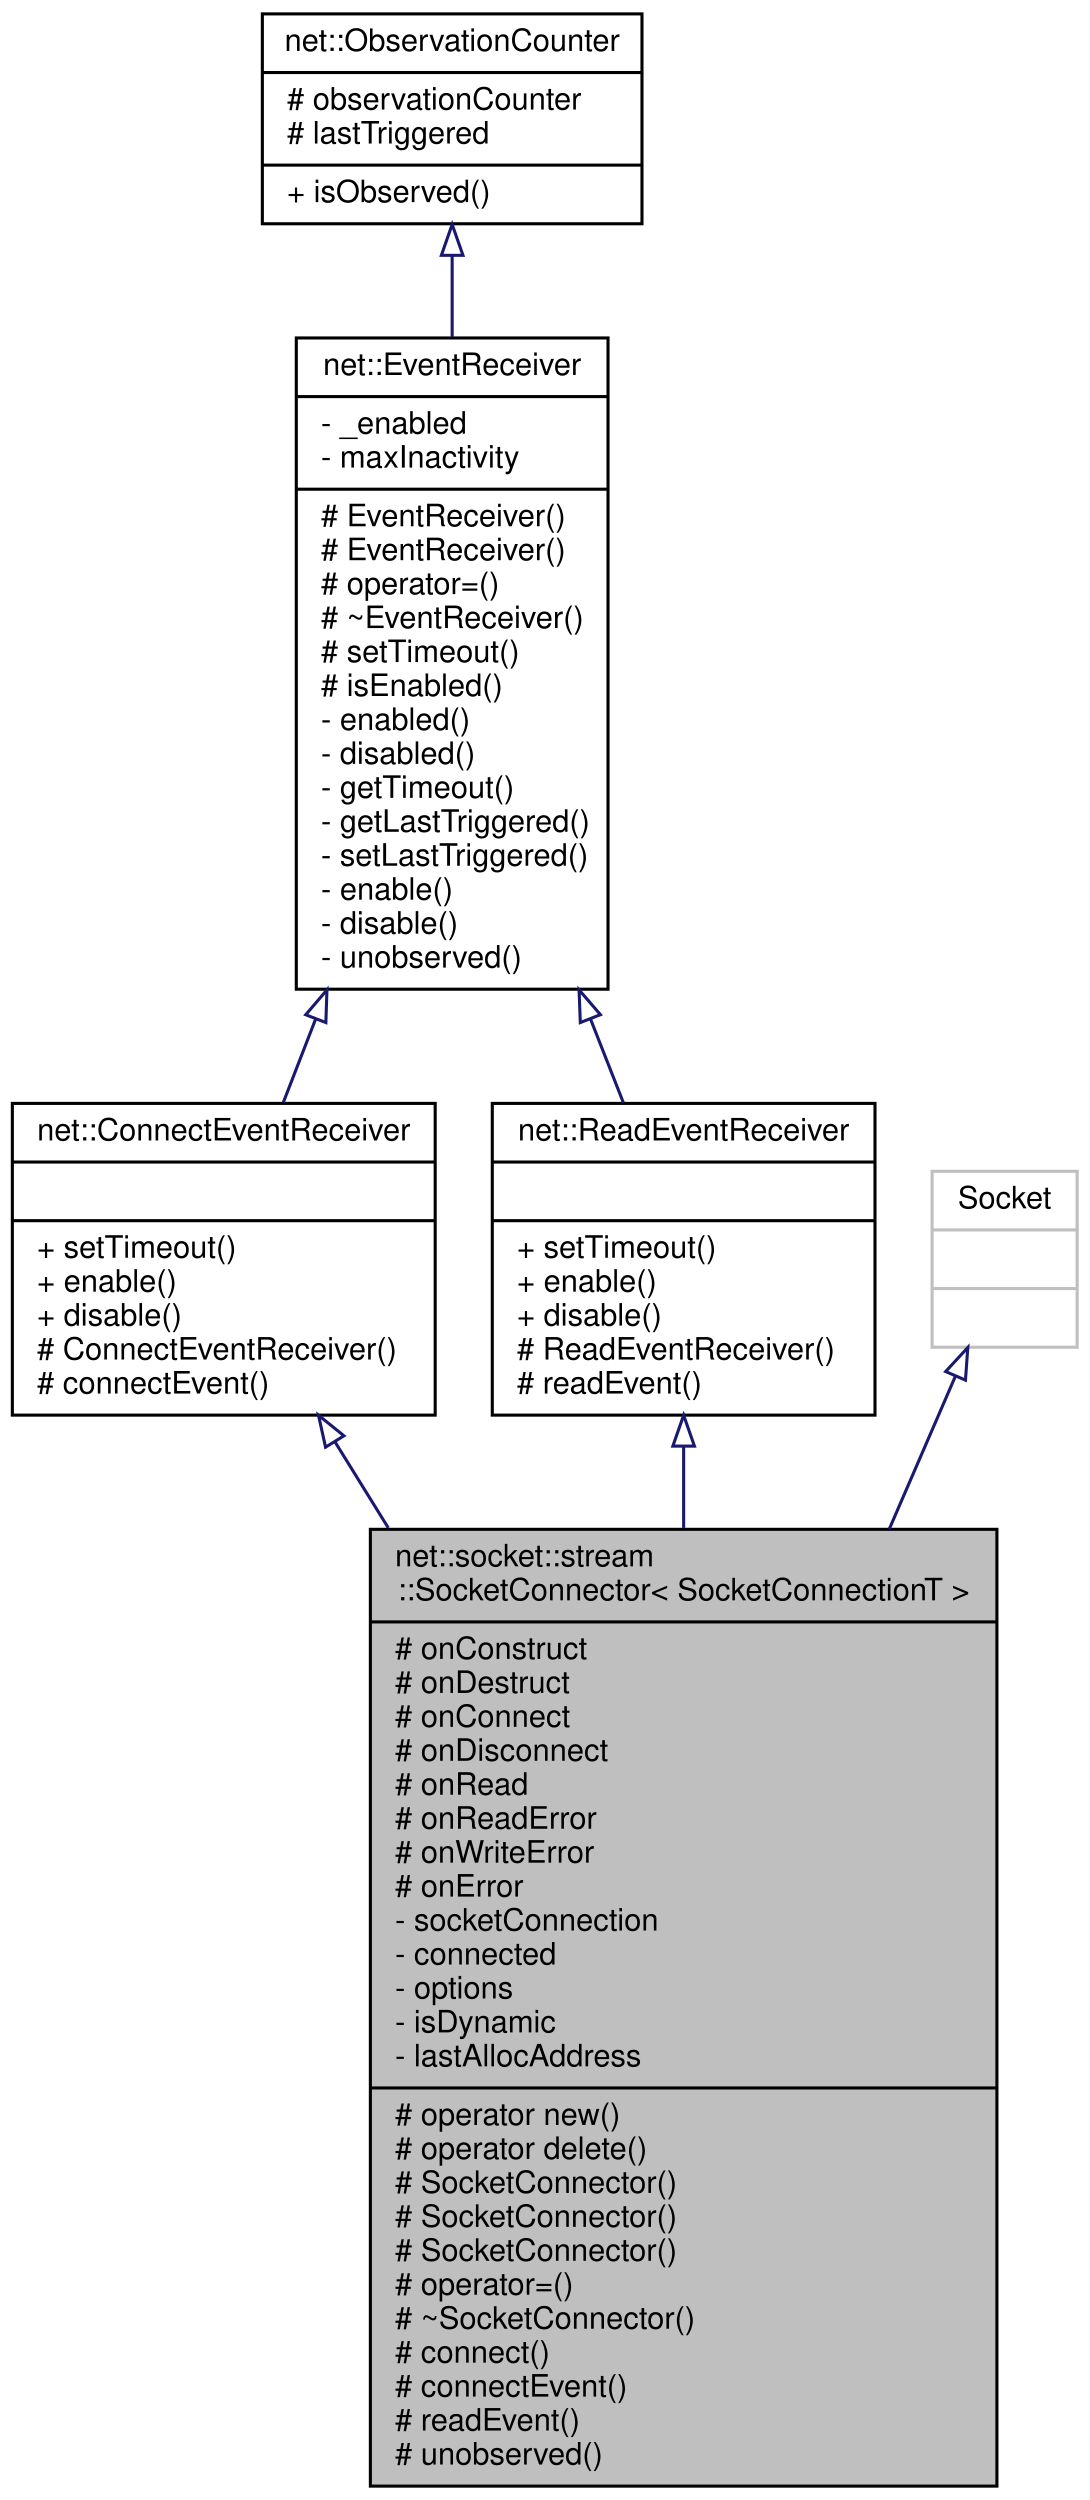
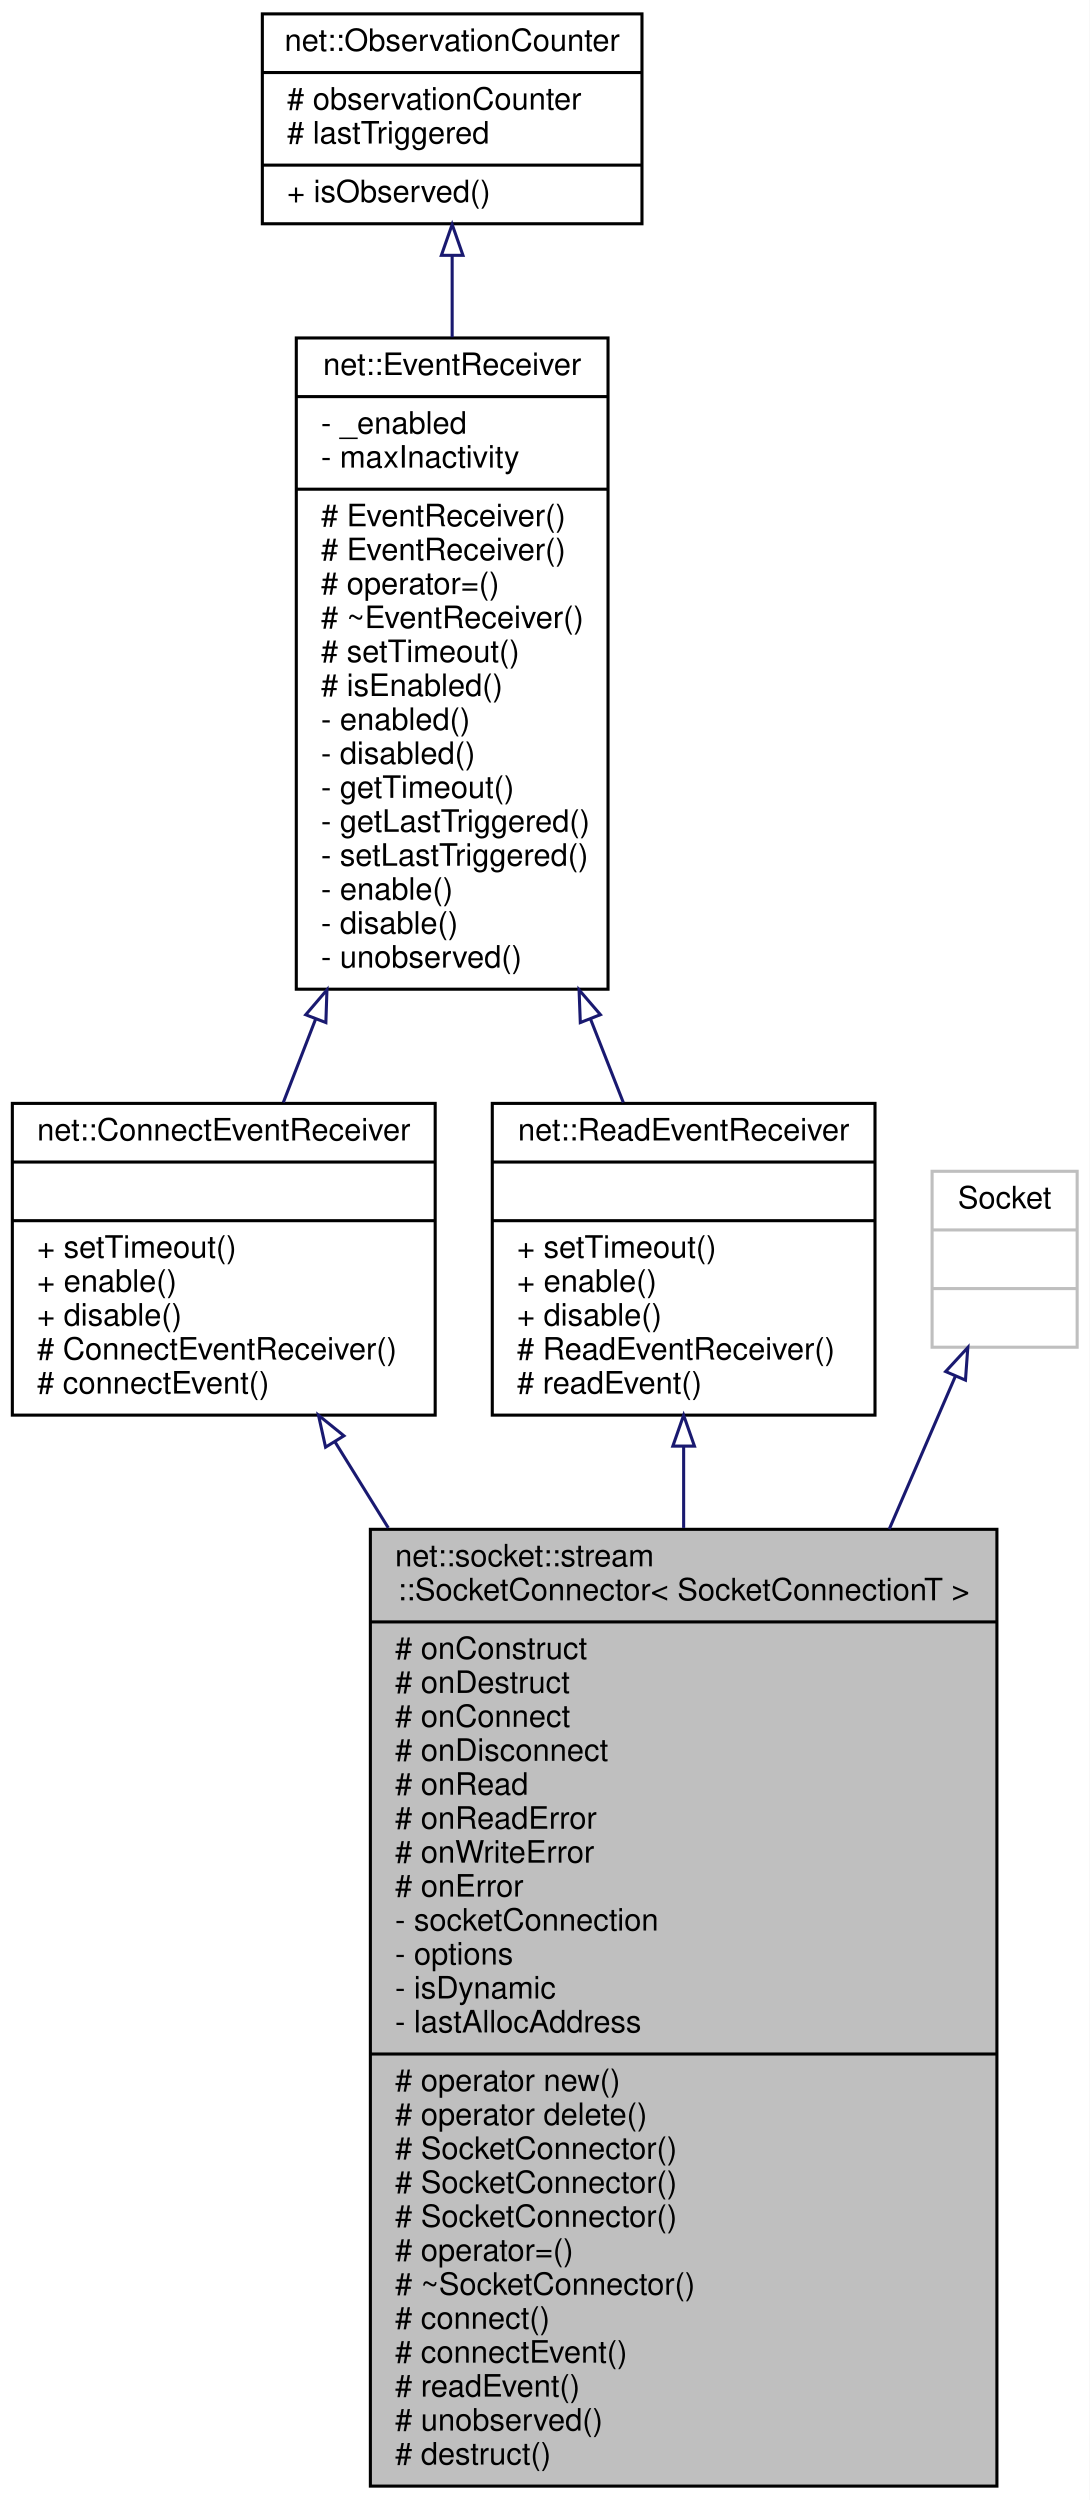
<svg xmlns="http://www.w3.org/2000/svg" xmlns:xlink="http://www.w3.org/1999/xlink" width="353pt" height="810pt" viewBox="0.00 0.00 353.00 810.00">
  <g id="graph0" class="graph" transform="scale(1 1) rotate(0) translate(4 806)">
    <polygon fill="white" stroke="transparent" points="-4,4 -4,-806 349,-806 349,4 -4,4" />
    <g id="node1" class="node">
      <g id="a_node1">
        <a xlink:title=" ">
          <polygon fill="#bfbfbf" stroke="black" points="116,-0.5 116,-310.5 319,-310.5 319,-0.5 116,-0.5" />
          <text text-anchor="start" x="124" y="-298.5" font-family="Helvetica,sans-Serif" font-size="10.00">net::socket::stream</text>
          <text text-anchor="middle" x="217.5" y="-287.5" font-family="Helvetica,sans-Serif" font-size="10.00">::SocketConnector&lt; SocketConnectionT &gt;</text>
          <polyline fill="none" stroke="black" points="116,-280.5 319,-280.5 " />
          <text text-anchor="start" x="124" y="-268.5" font-family="Helvetica,sans-Serif" font-size="10.00"># onConstruct</text>
          <text text-anchor="start" x="124" y="-257.5" font-family="Helvetica,sans-Serif" font-size="10.00"># onDestruct</text>
          <text text-anchor="start" x="124" y="-246.5" font-family="Helvetica,sans-Serif" font-size="10.00"># onConnect</text>
          <text text-anchor="start" x="124" y="-235.5" font-family="Helvetica,sans-Serif" font-size="10.00"># onDisconnect</text>
          <text text-anchor="start" x="124" y="-224.5" font-family="Helvetica,sans-Serif" font-size="10.00"># onRead</text>
          <text text-anchor="start" x="124" y="-213.5" font-family="Helvetica,sans-Serif" font-size="10.00"># onReadError</text>
          <text text-anchor="start" x="124" y="-202.5" font-family="Helvetica,sans-Serif" font-size="10.00"># onWriteError</text>
          <text text-anchor="start" x="124" y="-191.5" font-family="Helvetica,sans-Serif" font-size="10.00"># onError</text>
          <text text-anchor="start" x="124" y="-180.5" font-family="Helvetica,sans-Serif" font-size="10.00">- socketConnection</text>
-           <text text-anchor="start" x="124" y="-169.5" font-family="Helvetica,sans-Serif" font-size="10.00">- connected</text>
-           <text text-anchor="start" x="124" y="-158.5" font-family="Helvetica,sans-Serif" font-size="10.00">- options</text>
-           <text text-anchor="start" x="124" y="-147.5" font-family="Helvetica,sans-Serif" font-size="10.00">- isDynamic</text>
-           <text text-anchor="start" x="124" y="-136.5" font-family="Helvetica,sans-Serif" font-size="10.00">- lastAllocAddress</text>
-           <polyline fill="none" stroke="black" points="116,-129.5 319,-129.5 " />
-           <text text-anchor="start" x="124" y="-117.5" font-family="Helvetica,sans-Serif" font-size="10.00"># operator new()</text>
-           <text text-anchor="start" x="124" y="-106.5" font-family="Helvetica,sans-Serif" font-size="10.00"># operator delete()</text>
+           <text text-anchor="start" x="124" y="-169.5" font-family="Helvetica,sans-Serif" font-size="10.00">- options</text>
+           <text text-anchor="start" x="124" y="-158.5" font-family="Helvetica,sans-Serif" font-size="10.00">- isDynamic</text>
+           <text text-anchor="start" x="124" y="-147.5" font-family="Helvetica,sans-Serif" font-size="10.00">- lastAllocAddress</text>
+           <polyline fill="none" stroke="black" points="116,-140.5 319,-140.5 " />
+           <text text-anchor="start" x="124" y="-128.5" font-family="Helvetica,sans-Serif" font-size="10.00"># operator new()</text>
+           <text text-anchor="start" x="124" y="-117.5" font-family="Helvetica,sans-Serif" font-size="10.00"># operator delete()</text>
+           <text text-anchor="start" x="124" y="-106.5" font-family="Helvetica,sans-Serif" font-size="10.00"># SocketConnector()</text>
          <text text-anchor="start" x="124" y="-95.5" font-family="Helvetica,sans-Serif" font-size="10.00"># SocketConnector()</text>
          <text text-anchor="start" x="124" y="-84.5" font-family="Helvetica,sans-Serif" font-size="10.00"># SocketConnector()</text>
-           <text text-anchor="start" x="124" y="-73.5" font-family="Helvetica,sans-Serif" font-size="10.00"># SocketConnector()</text>
-           <text text-anchor="start" x="124" y="-62.5" font-family="Helvetica,sans-Serif" font-size="10.00"># operator=()</text>
-           <text text-anchor="start" x="124" y="-51.5" font-family="Helvetica,sans-Serif" font-size="10.00"># ~SocketConnector()</text>
-           <text text-anchor="start" x="124" y="-40.5" font-family="Helvetica,sans-Serif" font-size="10.00"># connect()</text>
-           <text text-anchor="start" x="124" y="-29.5" font-family="Helvetica,sans-Serif" font-size="10.00"># connectEvent()</text>
-           <text text-anchor="start" x="124" y="-18.5" font-family="Helvetica,sans-Serif" font-size="10.00"># readEvent()</text>
-           <text text-anchor="start" x="124" y="-7.5" font-family="Helvetica,sans-Serif" font-size="10.00"># unobserved()</text>
+           <text text-anchor="start" x="124" y="-73.5" font-family="Helvetica,sans-Serif" font-size="10.00"># operator=()</text>
+           <text text-anchor="start" x="124" y="-62.5" font-family="Helvetica,sans-Serif" font-size="10.00"># ~SocketConnector()</text>
+           <text text-anchor="start" x="124" y="-51.5" font-family="Helvetica,sans-Serif" font-size="10.00"># connect()</text>
+           <text text-anchor="start" x="124" y="-40.5" font-family="Helvetica,sans-Serif" font-size="10.00"># connectEvent()</text>
+           <text text-anchor="start" x="124" y="-29.5" font-family="Helvetica,sans-Serif" font-size="10.00"># readEvent()</text>
+           <text text-anchor="start" x="124" y="-18.5" font-family="Helvetica,sans-Serif" font-size="10.00"># unobserved()</text>
+           <text text-anchor="start" x="124" y="-7.5" font-family="Helvetica,sans-Serif" font-size="10.00"># destruct()</text>
        </a>
      </g>
    </g>
    <g id="node2" class="node">
      <g id="a_node2">
        <a xlink:href="classnet_1_1_connect_event_receiver.html" target="_top" xlink:title=" ">
          <polygon fill="white" stroke="black" points="0,-347.5 0,-448.5 137,-448.5 137,-347.5 0,-347.5" />
          <text text-anchor="middle" x="68.5" y="-436.5" font-family="Helvetica,sans-Serif" font-size="10.00">net::ConnectEventReceiver</text>
          <polyline fill="none" stroke="black" points="0,-429.5 137,-429.5 " />
          <text text-anchor="middle" x="68.5" y="-417.5" font-family="Helvetica,sans-Serif" font-size="10.00"> </text>
          <polyline fill="none" stroke="black" points="0,-410.5 137,-410.5 " />
          <text text-anchor="start" x="8" y="-398.5" font-family="Helvetica,sans-Serif" font-size="10.00">+ setTimeout()</text>
          <text text-anchor="start" x="8" y="-387.5" font-family="Helvetica,sans-Serif" font-size="10.00">+ enable()</text>
          <text text-anchor="start" x="8" y="-376.5" font-family="Helvetica,sans-Serif" font-size="10.00">+ disable()</text>
          <text text-anchor="start" x="8" y="-365.5" font-family="Helvetica,sans-Serif" font-size="10.00"># ConnectEventReceiver()</text>
          <text text-anchor="start" x="8" y="-354.5" font-family="Helvetica,sans-Serif" font-size="10.00"># connectEvent()</text>
        </a>
      </g>
    </g>
    <g id="edge1" class="edge">
      <path fill="none" stroke="midnightblue" d="M104.51,-338.88C109.95,-330.09 115.78,-320.69 121.81,-310.96" />
      <polygon fill="none" stroke="midnightblue" points="101.48,-337.12 99.19,-347.46 107.43,-340.8 101.48,-337.12" />
    </g>
    <g id="node3" class="node">
      <g id="a_node3">
        <a xlink:href="classnet_1_1_event_receiver.html" target="_top" xlink:title=" ">
          <polygon fill="white" stroke="black" points="92,-485.5 92,-696.5 193,-696.5 193,-485.5 92,-485.5" />
          <text text-anchor="middle" x="142.5" y="-684.5" font-family="Helvetica,sans-Serif" font-size="10.00">net::EventReceiver</text>
          <polyline fill="none" stroke="black" points="92,-677.5 193,-677.5 " />
          <text text-anchor="start" x="100" y="-665.5" font-family="Helvetica,sans-Serif" font-size="10.00">- _enabled</text>
          <text text-anchor="start" x="100" y="-654.5" font-family="Helvetica,sans-Serif" font-size="10.00">- maxInactivity</text>
          <polyline fill="none" stroke="black" points="92,-647.5 193,-647.5 " />
          <text text-anchor="start" x="100" y="-635.5" font-family="Helvetica,sans-Serif" font-size="10.00"># EventReceiver()</text>
          <text text-anchor="start" x="100" y="-624.5" font-family="Helvetica,sans-Serif" font-size="10.00"># EventReceiver()</text>
          <text text-anchor="start" x="100" y="-613.5" font-family="Helvetica,sans-Serif" font-size="10.00"># operator=()</text>
          <text text-anchor="start" x="100" y="-602.5" font-family="Helvetica,sans-Serif" font-size="10.00"># ~EventReceiver()</text>
          <text text-anchor="start" x="100" y="-591.5" font-family="Helvetica,sans-Serif" font-size="10.00"># setTimeout()</text>
          <text text-anchor="start" x="100" y="-580.5" font-family="Helvetica,sans-Serif" font-size="10.00"># isEnabled()</text>
          <text text-anchor="start" x="100" y="-569.5" font-family="Helvetica,sans-Serif" font-size="10.00">- enabled()</text>
          <text text-anchor="start" x="100" y="-558.5" font-family="Helvetica,sans-Serif" font-size="10.00">- disabled()</text>
          <text text-anchor="start" x="100" y="-547.5" font-family="Helvetica,sans-Serif" font-size="10.00">- getTimeout()</text>
          <text text-anchor="start" x="100" y="-536.5" font-family="Helvetica,sans-Serif" font-size="10.00">- getLastTriggered()</text>
          <text text-anchor="start" x="100" y="-525.5" font-family="Helvetica,sans-Serif" font-size="10.00">- setLastTriggered()</text>
          <text text-anchor="start" x="100" y="-514.5" font-family="Helvetica,sans-Serif" font-size="10.00">- enable()</text>
          <text text-anchor="start" x="100" y="-503.5" font-family="Helvetica,sans-Serif" font-size="10.00">- disable()</text>
          <text text-anchor="start" x="100" y="-492.5" font-family="Helvetica,sans-Serif" font-size="10.00">- unobserved()</text>
        </a>
      </g>
    </g>
    <g id="edge2" class="edge">
      <path fill="none" stroke="midnightblue" d="M98.26,-475.82C94.63,-466.43 91.08,-457.29 87.79,-448.79" />
      <polygon fill="none" stroke="midnightblue" points="95.05,-477.22 101.93,-485.28 101.58,-474.69 95.05,-477.22" />
    </g>
    <g id="node5" class="node">
      <g id="a_node5">
        <a xlink:href="classnet_1_1_read_event_receiver.html" target="_top" xlink:title=" ">
          <polygon fill="white" stroke="black" points="155.5,-347.5 155.5,-448.5 279.5,-448.5 279.5,-347.5 155.5,-347.5" />
          <text text-anchor="middle" x="217.5" y="-436.5" font-family="Helvetica,sans-Serif" font-size="10.00">net::ReadEventReceiver</text>
          <polyline fill="none" stroke="black" points="155.5,-429.5 279.5,-429.5 " />
          <text text-anchor="middle" x="217.5" y="-417.5" font-family="Helvetica,sans-Serif" font-size="10.00"> </text>
          <polyline fill="none" stroke="black" points="155.5,-410.5 279.5,-410.5 " />
          <text text-anchor="start" x="163.5" y="-398.5" font-family="Helvetica,sans-Serif" font-size="10.00">+ setTimeout()</text>
          <text text-anchor="start" x="163.5" y="-387.5" font-family="Helvetica,sans-Serif" font-size="10.00">+ enable()</text>
          <text text-anchor="start" x="163.5" y="-376.5" font-family="Helvetica,sans-Serif" font-size="10.00">+ disable()</text>
          <text text-anchor="start" x="163.5" y="-365.5" font-family="Helvetica,sans-Serif" font-size="10.00"># ReadEventReceiver()</text>
          <text text-anchor="start" x="163.5" y="-354.5" font-family="Helvetica,sans-Serif" font-size="10.00"># readEvent()</text>
        </a>
      </g>
    </g>
    <g id="edge5" class="edge">
      <path fill="none" stroke="midnightblue" d="M187.33,-475.82C191.02,-466.43 194.61,-457.29 197.95,-448.79" />
      <polygon fill="none" stroke="midnightblue" points="184.02,-474.69 183.62,-485.28 190.53,-477.25 184.02,-474.69" />
    </g>
    <g id="node4" class="node">
      <g id="a_node4">
        <a xlink:href="classnet_1_1_observation_counter.html" target="_top" xlink:title=" ">
          <polygon fill="white" stroke="black" points="81,-733.5 81,-801.5 204,-801.5 204,-733.5 81,-733.5" />
          <text text-anchor="middle" x="142.5" y="-789.5" font-family="Helvetica,sans-Serif" font-size="10.00">net::ObservationCounter</text>
          <polyline fill="none" stroke="black" points="81,-782.5 204,-782.5 " />
          <text text-anchor="start" x="89" y="-770.5" font-family="Helvetica,sans-Serif" font-size="10.00"># observationCounter</text>
          <text text-anchor="start" x="89" y="-759.5" font-family="Helvetica,sans-Serif" font-size="10.00"># lastTriggered</text>
          <polyline fill="none" stroke="black" points="81,-752.5 204,-752.5 " />
          <text text-anchor="start" x="89" y="-740.5" font-family="Helvetica,sans-Serif" font-size="10.00">+ isObserved()</text>
        </a>
      </g>
    </g>
    <g id="edge3" class="edge">
      <path fill="none" stroke="midnightblue" d="M142.5,-723.22C142.5,-714.96 142.5,-705.99 142.5,-696.75" />
      <polygon fill="none" stroke="midnightblue" points="139,-723.27 142.5,-733.27 146,-723.27 139,-723.27" />
    </g>
    <g id="edge4" class="edge">
      <path fill="none" stroke="midnightblue" d="M217.5,-337.23C217.5,-328.91 217.5,-320.08 217.5,-310.96" />
      <polygon fill="none" stroke="midnightblue" points="214,-337.46 217.5,-347.46 221,-337.46 214,-337.46" />
    </g>
    <g id="node6" class="node">
      <g id="a_node6">
        <a xlink:title=" ">
          <polygon fill="white" stroke="#bfbfbf" points="298,-369.5 298,-426.5 345,-426.5 345,-369.5 298,-369.5" />
          <text text-anchor="middle" x="321.5" y="-414.5" font-family="Helvetica,sans-Serif" font-size="10.00">Socket</text>
          <polyline fill="none" stroke="#bfbfbf" points="298,-407.5 345,-407.5 " />
          <text text-anchor="middle" x="321.5" y="-395.5" font-family="Helvetica,sans-Serif" font-size="10.00"> </text>
          <polyline fill="none" stroke="#bfbfbf" points="298,-388.5 345,-388.5 " />
          <text text-anchor="middle" x="321.5" y="-376.5" font-family="Helvetica,sans-Serif" font-size="10.00"> </text>
        </a>
      </g>
    </g>
    <g id="edge6" class="edge">
      <path fill="none" stroke="midnightblue" d="M305.56,-360.14C299.45,-346.01 292.03,-328.86 284.12,-310.57" />
      <polygon fill="none" stroke="midnightblue" points="302.39,-361.62 309.57,-369.41 308.81,-358.84 302.39,-361.62" />
    </g>
  </g>
</svg>
